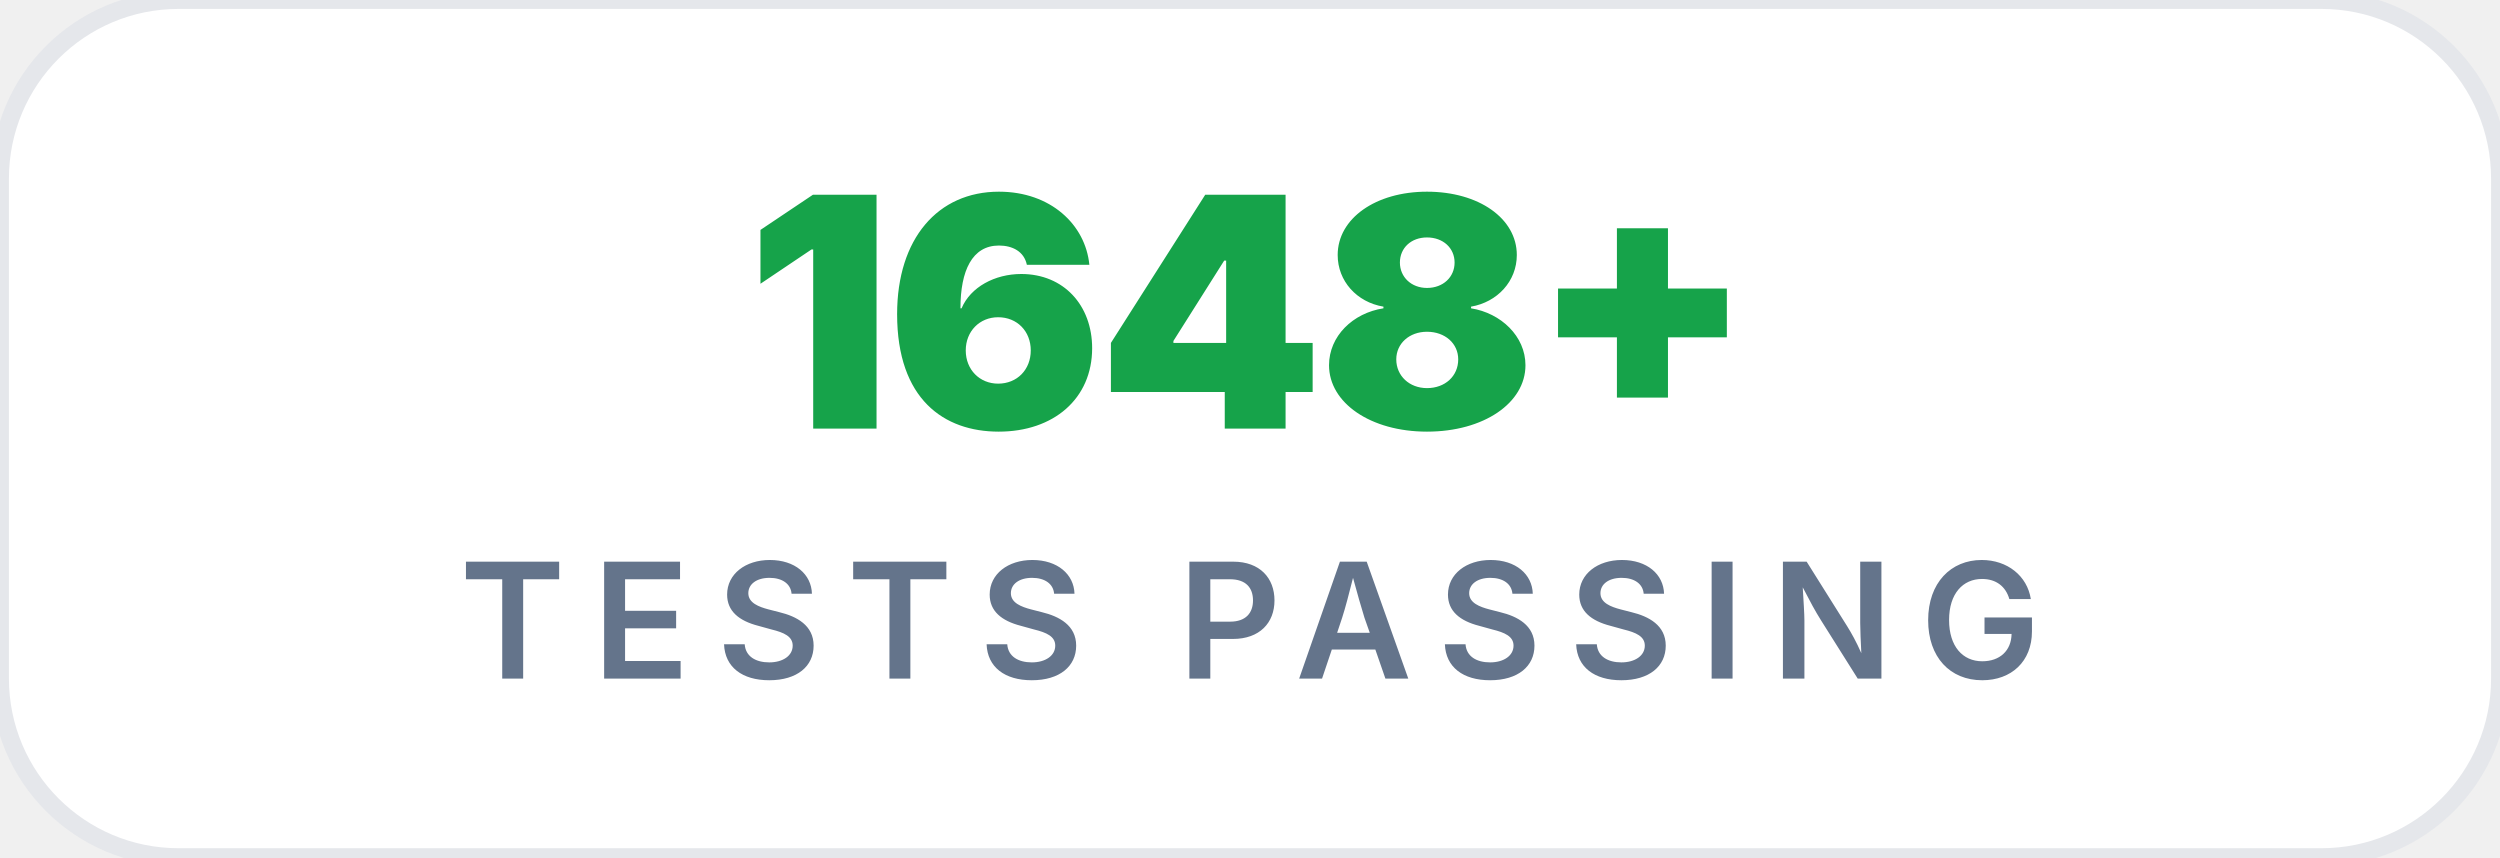
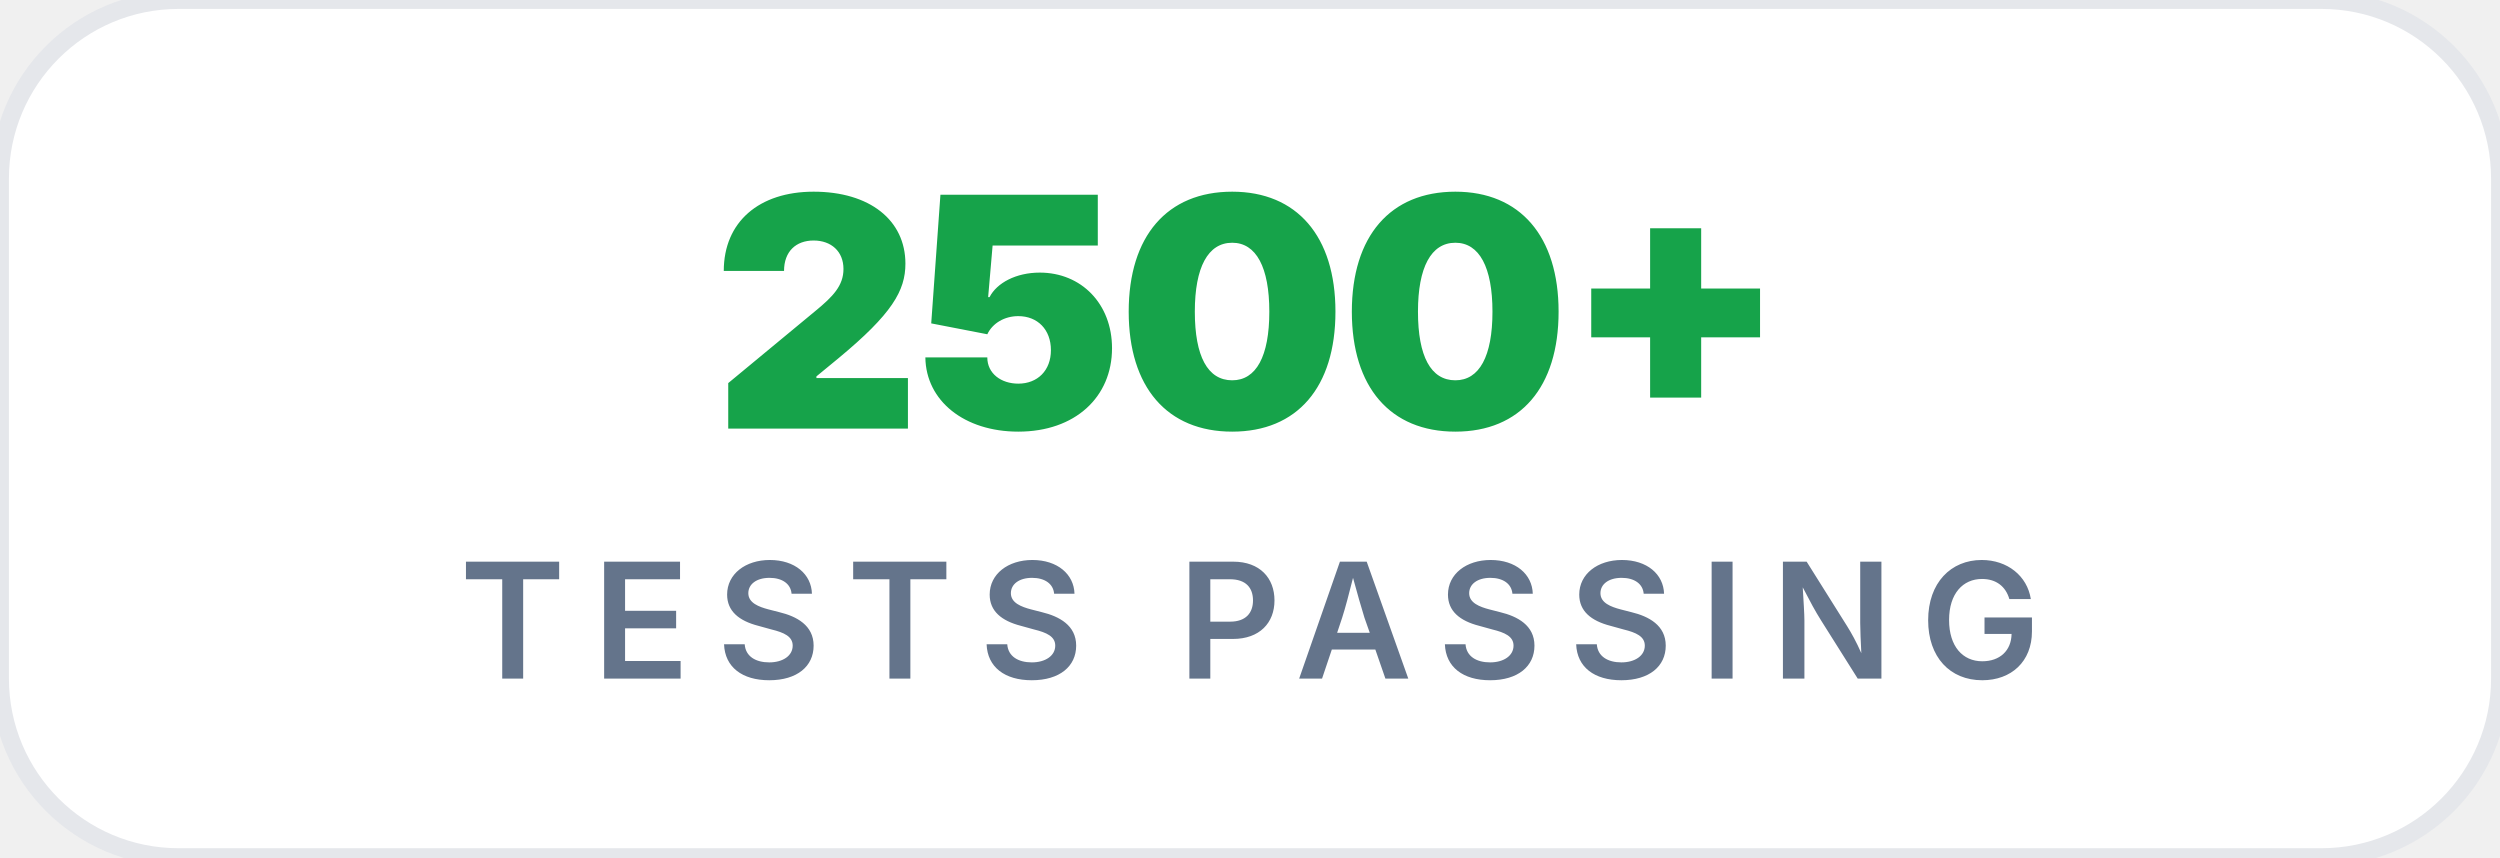
- <svg xmlns="http://www.w3.org/2000/svg" viewBox="0 0 140 48" fill="none" role="img" aria-label="TESTS PASSING: 1648+">
+ <svg xmlns="http://www.w3.org/2000/svg" viewBox="0 0 140 48" fill="none" role="img" aria-label="TESTS PASSING: 2500+">
  <rect x="0" y="0" width="140" height="48" rx="10" fill="#FFFFFF" stroke="#E5E7EB" stroke-width="1" />
-   <text x="70" y="24" fill="#16A34A" font-family="ui-sans-serif, -apple-system, &quot;Segoe UI&quot;, Inter, system-ui, sans-serif" font-size="18" font-weight="900" text-anchor="middle" letter-spacing="-0.3">1648+</text>
+   <text x="70" y="24" fill="#16A34A" font-family="ui-sans-serif, -apple-system, &quot;Segoe UI&quot;, Inter, system-ui, sans-serif" font-size="18" font-weight="900" text-anchor="middle" letter-spacing="-0.3">2500+</text>
  <text x="70" y="38" fill="#64748B" font-family="ui-sans-serif, -apple-system, &quot;Segoe UI&quot;, Inter, system-ui, sans-serif" font-size="9" font-weight="600" text-anchor="middle" letter-spacing="1.5">TESTS PASSING</text>
</svg>
